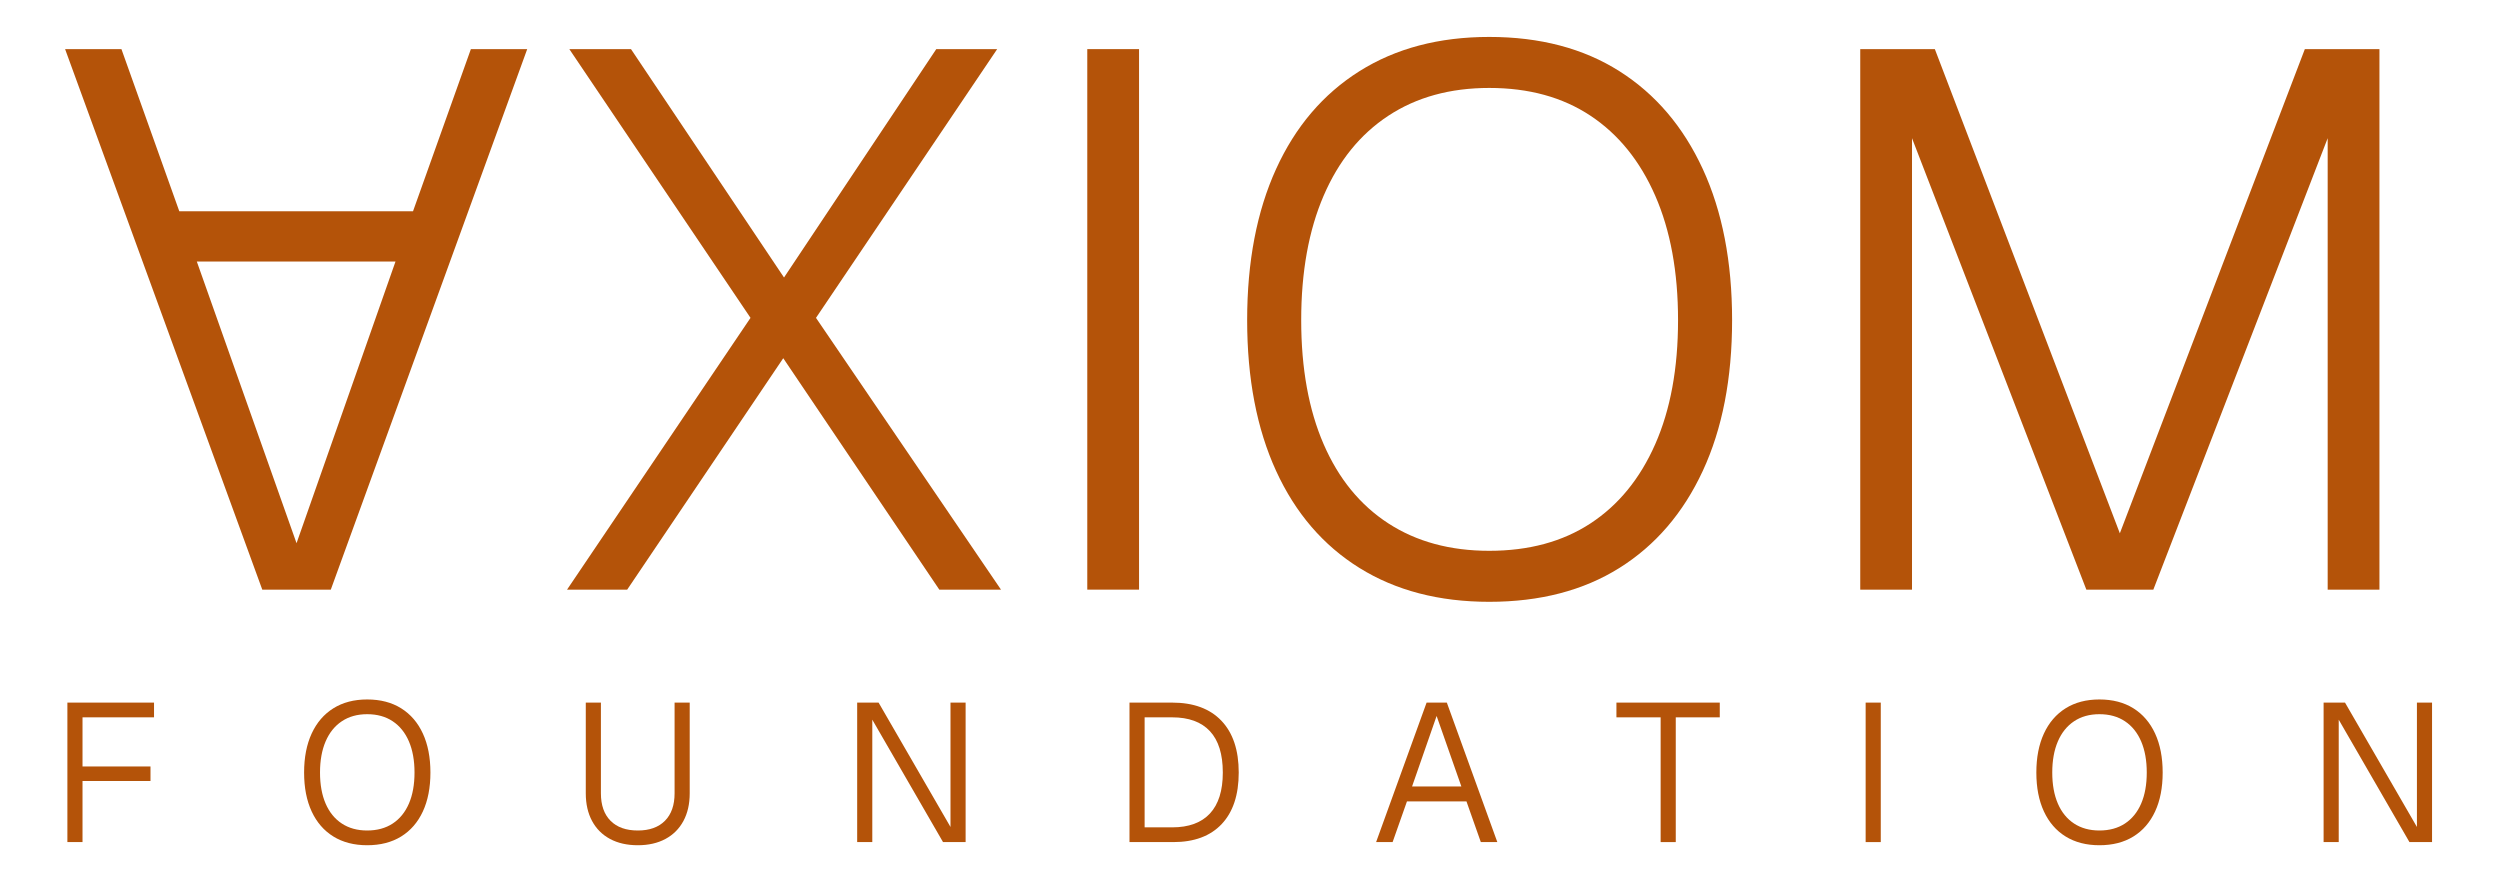
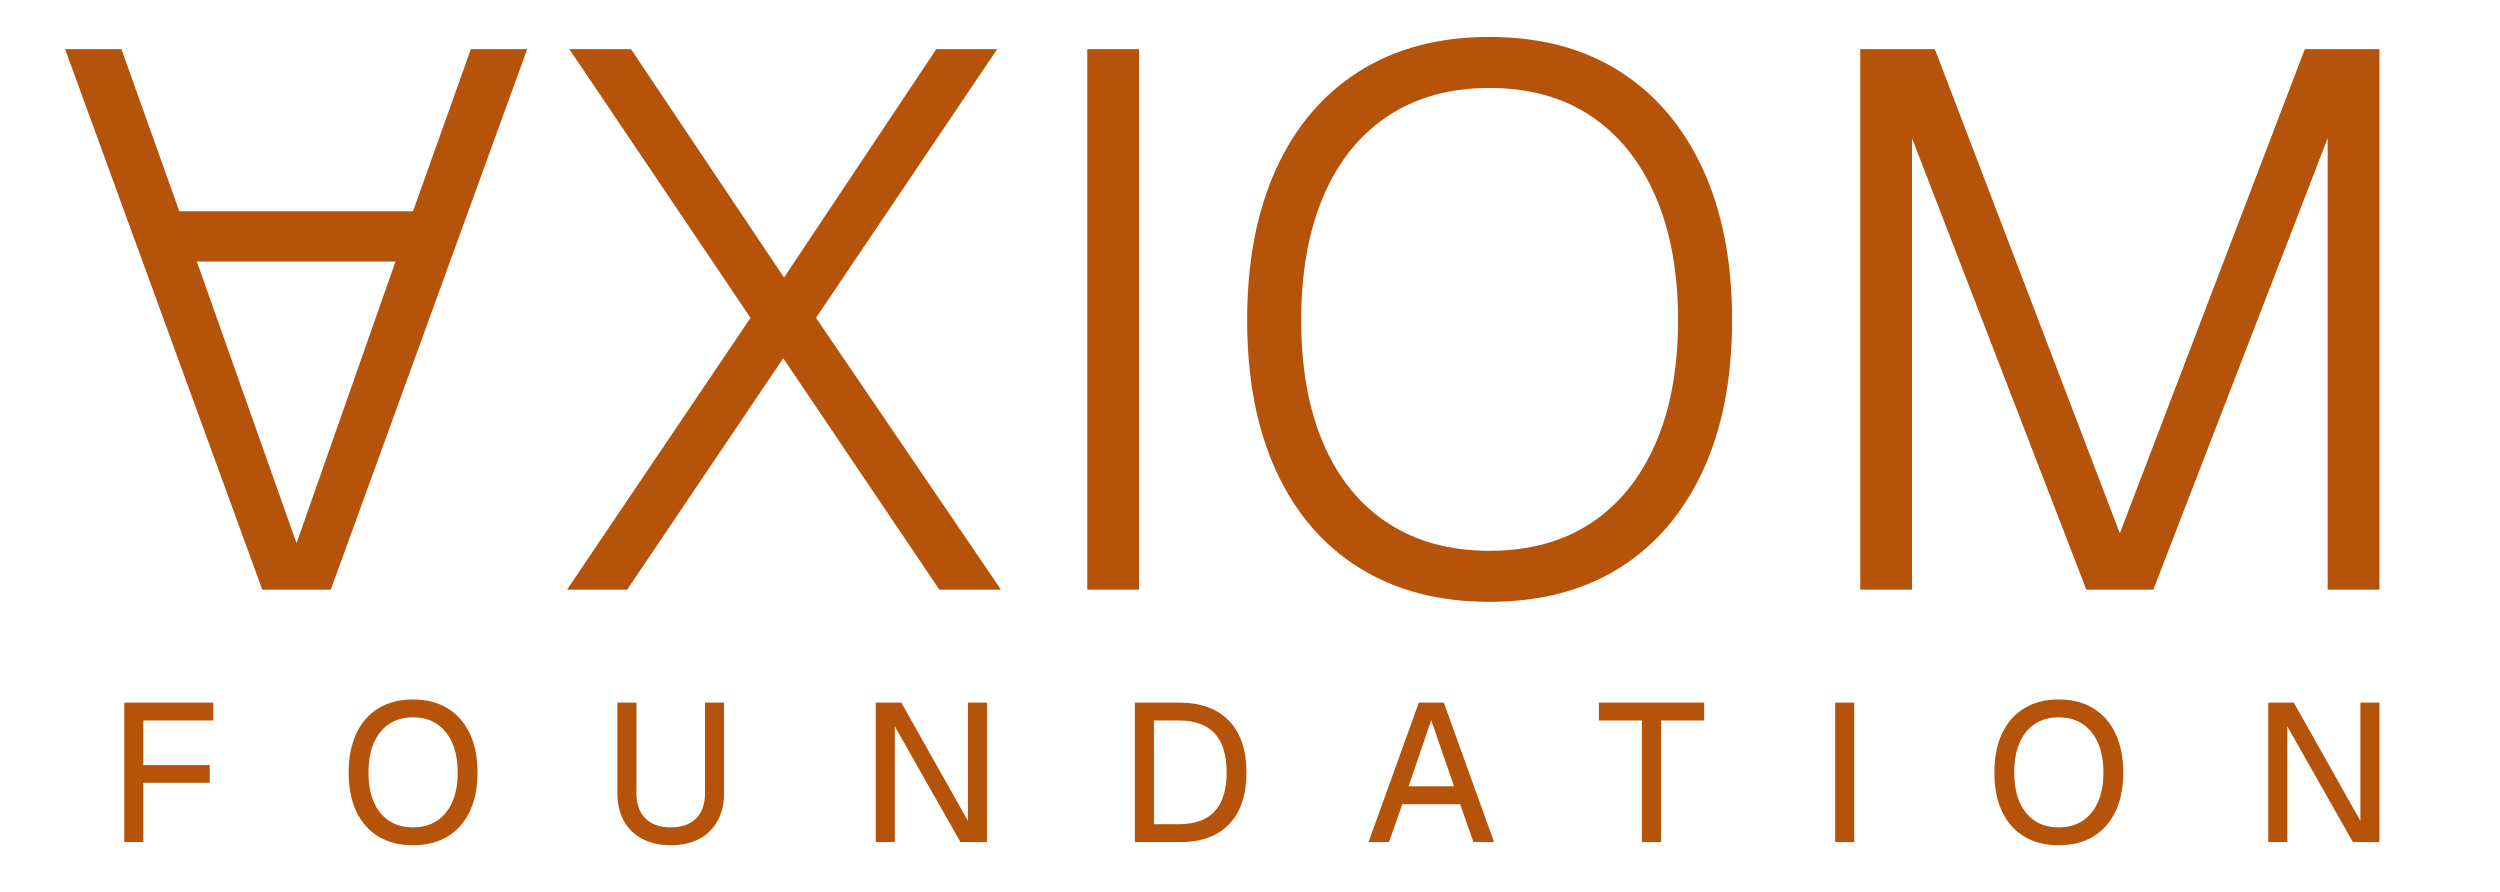
<svg xmlns="http://www.w3.org/2000/svg" viewBox="0 0 1018 363">
  <defs>
    <linearGradient id="ax" x1="0" y1="0" x2="1" y2="0">
      <stop offset="0" stop-color="#b45309" />
      <stop offset="1" stop-color="#8a3d08" />
    </linearGradient>
  </defs>
  <g transform="translate(20.00 20.00) scale(0.31 0.31)">
    <path fill="#b45309" d="M21 0L280 710L370 710L628 0L554 0L478 213L171 213L95 0ZM194 279L455 279L325 649Z" />
  </g>
  <g transform="translate(225.63 240.10) scale(0.31 -0.31)">
    <path fill="#b45309" d="M17 0L258 357L20 710L101 710L302 410L502 710L582 710L344 357L587 0L506 0L301 304L96 0Z" />
  </g>
  <g transform="translate(413.91 240.10) scale(0.31 -0.31)">
    <path fill="#b45309" d="M93 0L93 710L161 710L161 0Z" />
  </g>
  <g transform="translate(493.27 240.10) scale(0.31 -0.31)">
    <path fill="#b45309" d="M365 -16Q266 -16 194.5 28.5Q123 73 85 156Q47 239 47 354Q47 469 85 552.5Q123 636 194.5 681Q266 726 365 726Q465 726 536 681Q607 636 645.5 552.5Q684 469 684 354Q684 239 645.5 156Q607 73 536 28.5Q465 -16 365 -16ZM365 51Q443 51 498 87Q553 123 583 191Q613 259 613 354Q613 449 583 517.5Q553 586 498 622.5Q443 659 365 659Q288 659 232.5 622.5Q177 586 147.5 517.5Q118 449 118 354Q118 259 147.5 191Q177 123 232.5 87Q288 51 365 51Z" />
  </g>
  <g transform="translate(728.66 240.10) scale(0.31 -0.31)">
    <path fill="#b45309" d="M93 0L93 710L191 710L434 74L677 710L775 710L775 0L707 0L707 593L478 0L390 0L161 593L161 0Z" />
  </g>
-   <g transform="translate(20.00 342.90) scale(0.08 -0.08)">
-     <path fill="#b45309" d="M93 0L93 710L534 710L534 635L133 635L170 673L170 344L133 385L516 385L516 311L133 311L170 350L170 0Z" />
+   <g transform="translate(43.48 342.90) scale(0.08 -0.08)">
+     <path fill="#b45309" d="M89 0L89 710L542 710L542 619L136 619L186 670L186 344L136 392L524 392L524 302L136 302L186 350L186 0Z" />
  </g>
-   <g transform="translate(120.15 342.90) scale(0.08 -0.08)">
-     <path fill="#b45309" d="M367 -16Q267 -16 195 28.5Q123 73 84.5 156Q46 239 46 354Q46 469 84.5 552.5Q123 636 195 681Q267 726 367 726Q468 726 540 681Q612 636 650.5 552.5Q689 469 689 354Q689 239 650.5 156Q612 73 540 28.5Q468 -16 367 -16ZM367 59Q443 59 497 94.5Q551 130 579.5 196Q608 262 608 354Q608 446 579.5 512.5Q551 579 497 615Q443 651 367 651Q292 651 238 615Q184 579 155.5 512.5Q127 446 127 354Q127 262 155.5 196Q184 130 238 94.5Q292 59 367 59Z" />
+   <g transform="translate(138.37 342.90) scale(0.08 -0.08)">
+     <path fill="#b45309" d="M372 -16Q270 -16 196.5 28.5Q123 73 84 156Q45 239 45 354Q45 469 84 552.5Q123 636 196.5 681Q270 726 372 726Q475 726 548.5 681Q622 636 661.5 552.5Q701 469 701 354Q701 239 661.5 156Q622 73 548.5 28.5Q475 -16 372 -16ZM372 75Q444 75 494.5 108.5Q545 142 572.5 204Q600 266 600 354Q600 442 572.5 504.5Q545 567 494.5 601Q444 635 372 635Q301 635 250.5 601Q200 567 173 504.5Q146 442 146 354Q146 266 173 204Q200 142 250.5 108.5Q301 75 372 75Z" />
  </g>
-   <g transform="translate(232.29 342.90) scale(0.08 -0.08)">
-     <path fill="#b45309" d="M343 -16Q261 -16 201.5 16Q142 48 110 107.5Q78 167 78 248L78 710L155 710L155 248Q155 158 204 108.5Q253 59 343 59Q432 59 481 108.5Q530 158 530 248L530 710L607 710L607 248Q607 167 575 107.5Q543 48 483.5 16Q424 -16 343 -16Z" />
+   <g transform="translate(245.48 342.90) scale(0.08 -0.08)">
+     <path fill="#b45309" d="M346 -16Q263 -16 201.5 16Q140 48 107 108Q74 168 74 249L74 710L171 710L171 249Q171 166 216.5 120.5Q262 75 346 75Q429 75 474.5 120.5Q520 166 520 249L520 710L617 710L617 249Q617 168 584 108Q551 48 490 16Q429 -16 346 -16Z" />
  </g>
-   <g transform="translate(341.60 342.90) scale(0.08 -0.08)">
-     <path fill="#b45309" d="M93 0L93 710L202 710L568 77L568 710L645 710L645 0L530 0L170 623L170 0Z" />
+   <g transform="translate(349.49 342.90) scale(0.08 -0.08)">
+     <path fill="#b45309" d="M89 0L89 710L219 710L558 108L558 710L655 710L655 0L520 0L186 589L186 0Z" />
  </g>
-   <g transform="translate(452.49 342.90) scale(0.08 -0.08)">
-     <path fill="#b45309" d="M93 0L93 710L310 710Q473 710 561 617.5Q649 525 649 354Q649 184 562.5 92Q476 0 316 0ZM170 75L310 75Q437 75 502.5 145.5Q568 216 568 354Q568 494 502.5 564.5Q437 635 310 635L170 635Z" />
+   <g transform="translate(455.00 342.90) scale(0.08 -0.08)">
+     <path fill="#b45309" d="M89 0L89 710L313 710Q479 710 568 617.5Q657 525 657 354Q657 184 569.5 92Q482 0 319 0ZM186 91L313 91Q434 91 495 156.5Q556 222 556 354Q556 488 495 553.5Q434 619 313 619L186 619Z" />
  </g>
-   <g transform="translate(558.67 342.90) scale(0.08 -0.08)">
-     <path fill="#b45309" d="M21 0L278 710L381 710L638 0L554 0L481 207L178 207L105 0ZM204 283L455 283L329 642Z" />
+   <g transform="translate(555.67 342.90) scale(0.08 -0.08)">
+     <path fill="#b45309" d="M20 0L276 710L403 710L659 0L554 0L486 193L192 193L124 0ZM224 284L455 284L339 621Z" />
  </g>
-   <g transform="translate(657.25 342.90) scale(0.08 -0.08)">
-     <path fill="#b45309" d="M237 0L237 635L12 635L12 710L538 710L538 635L314 635L314 0Z" />
+   <g transform="translate(650.11 342.90) scale(0.08 -0.08)">
+     <path fill="#b45309" d="M231 0L231 619L12 619L12 710L548 710L548 619L329 619L329 0Z" />
  </g>
-   <g transform="translate(752.25 342.90) scale(0.08 -0.08)">
-     <path fill="#b45309" d="M93 0L93 710L170 710L170 0Z" />
+   <g transform="translate(740.16 342.90) scale(0.08 -0.08)">
+     <path fill="#b45309" d="M89 0L89 710L186 710L186 0Z" />
  </g>
-   <g transform="translate(825.52 342.90) scale(0.08 -0.08)">
-     <path fill="#b45309" d="M367 -16Q267 -16 195 28.5Q123 73 84.5 156Q46 239 46 354Q46 469 84.5 552.5Q123 636 195 681Q267 726 367 726Q468 726 540 681Q612 636 650.5 552.5Q689 469 689 354Q689 239 650.5 156Q612 73 540 28.5Q468 -16 367 -16ZM367 59Q443 59 497 94.5Q551 130 579.5 196Q608 262 608 354Q608 446 579.5 512.5Q551 579 497 615Q443 651 367 651Q292 651 238 615Q184 579 155.5 512.5Q127 446 127 354Q127 262 155.5 196Q184 130 238 94.5Q292 59 367 59Z" />
+   <g transform="translate(808.51 342.90) scale(0.08 -0.08)">
+     <path fill="#b45309" d="M372 -16Q270 -16 196.5 28.5Q123 73 84 156Q45 239 45 354Q45 469 84 552.5Q123 636 196.5 681Q270 726 372 726Q475 726 548.5 681Q622 636 661.5 552.5Q701 469 701 354Q701 239 661.5 156Q622 73 548.5 28.5Q475 -16 372 -16ZM372 75Q444 75 494.5 108.5Q545 142 572.5 204Q600 266 600 354Q600 442 572.5 504.5Q545 567 494.5 601Q444 635 372 635Q301 635 250.5 601Q200 567 173 504.5Q146 442 146 354Q146 266 173 204Q200 142 250.5 108.5Q301 75 372 75Z" />
  </g>
-   <g transform="translate(938.73 342.90) scale(0.08 -0.08)">
-     <path fill="#b45309" d="M93 0L93 710L202 710L568 77L568 710L645 710L645 0L530 0L170 623L170 0Z" />
+   <g transform="translate(916.51 342.90) scale(0.08 -0.08)">
+     <path fill="#b45309" d="M89 0L89 710L219 710L558 108L558 710L655 710L655 0L520 0L186 589L186 0Z" />
  </g>
</svg>
